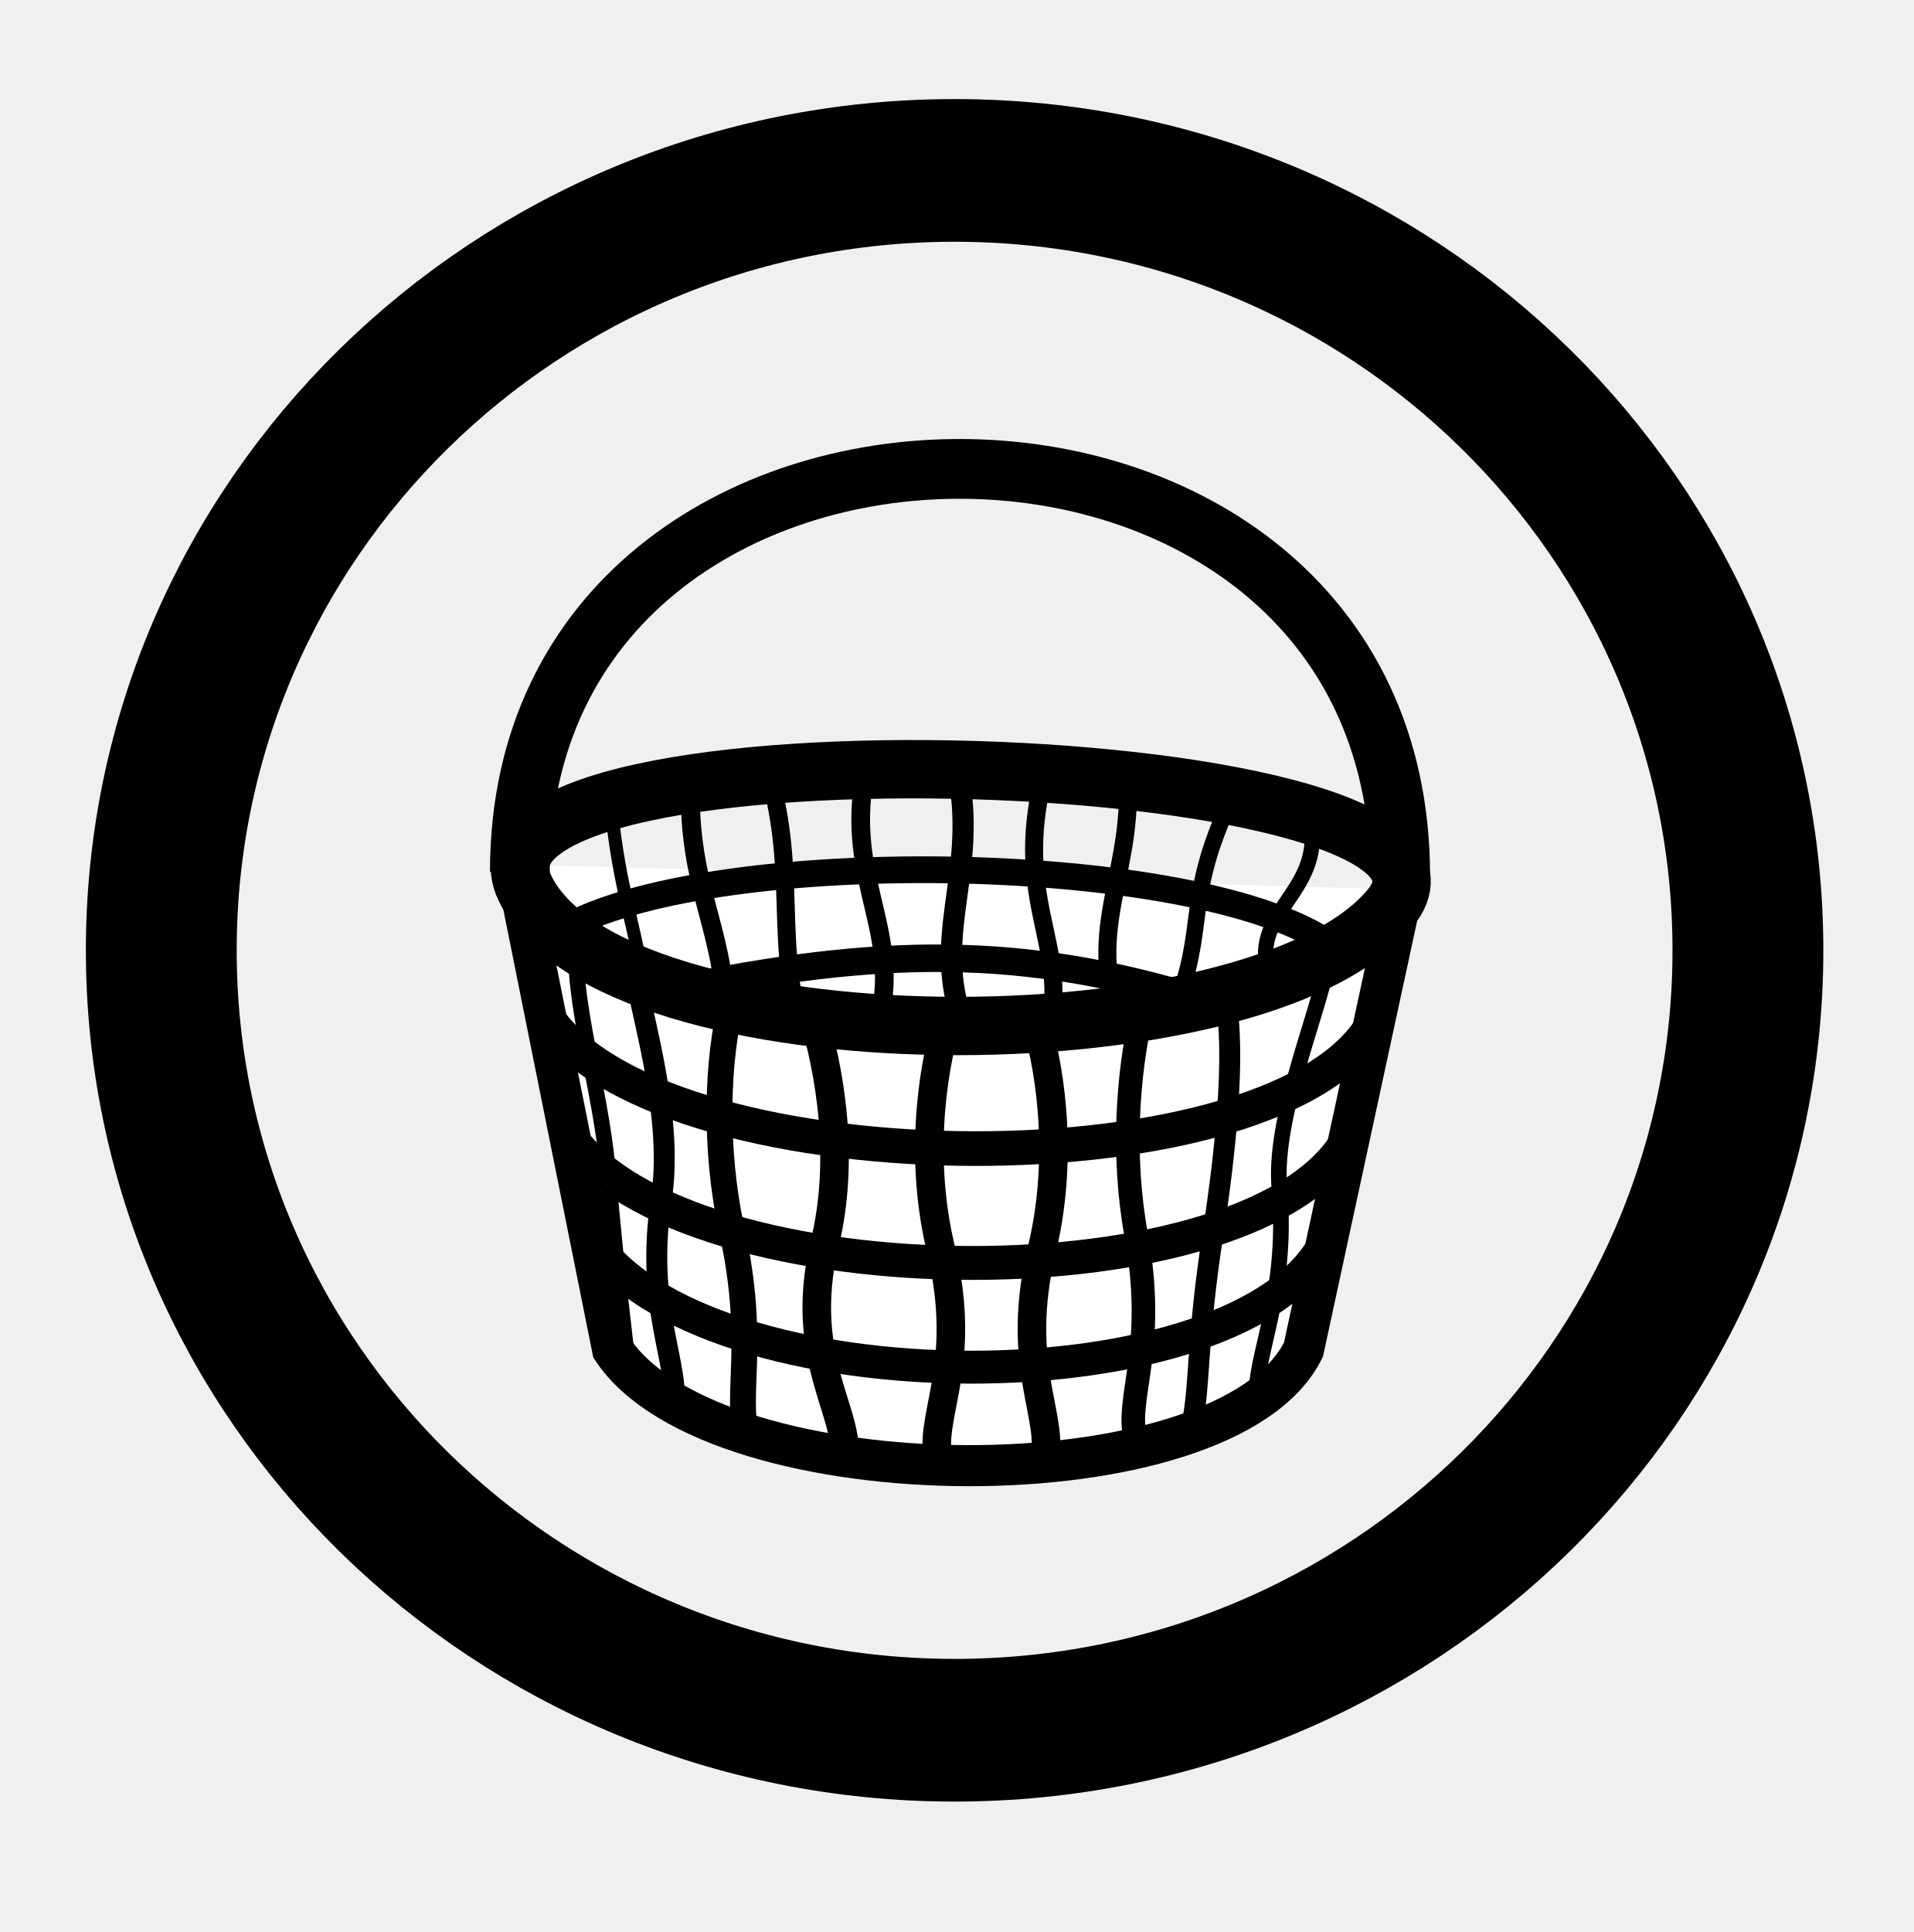
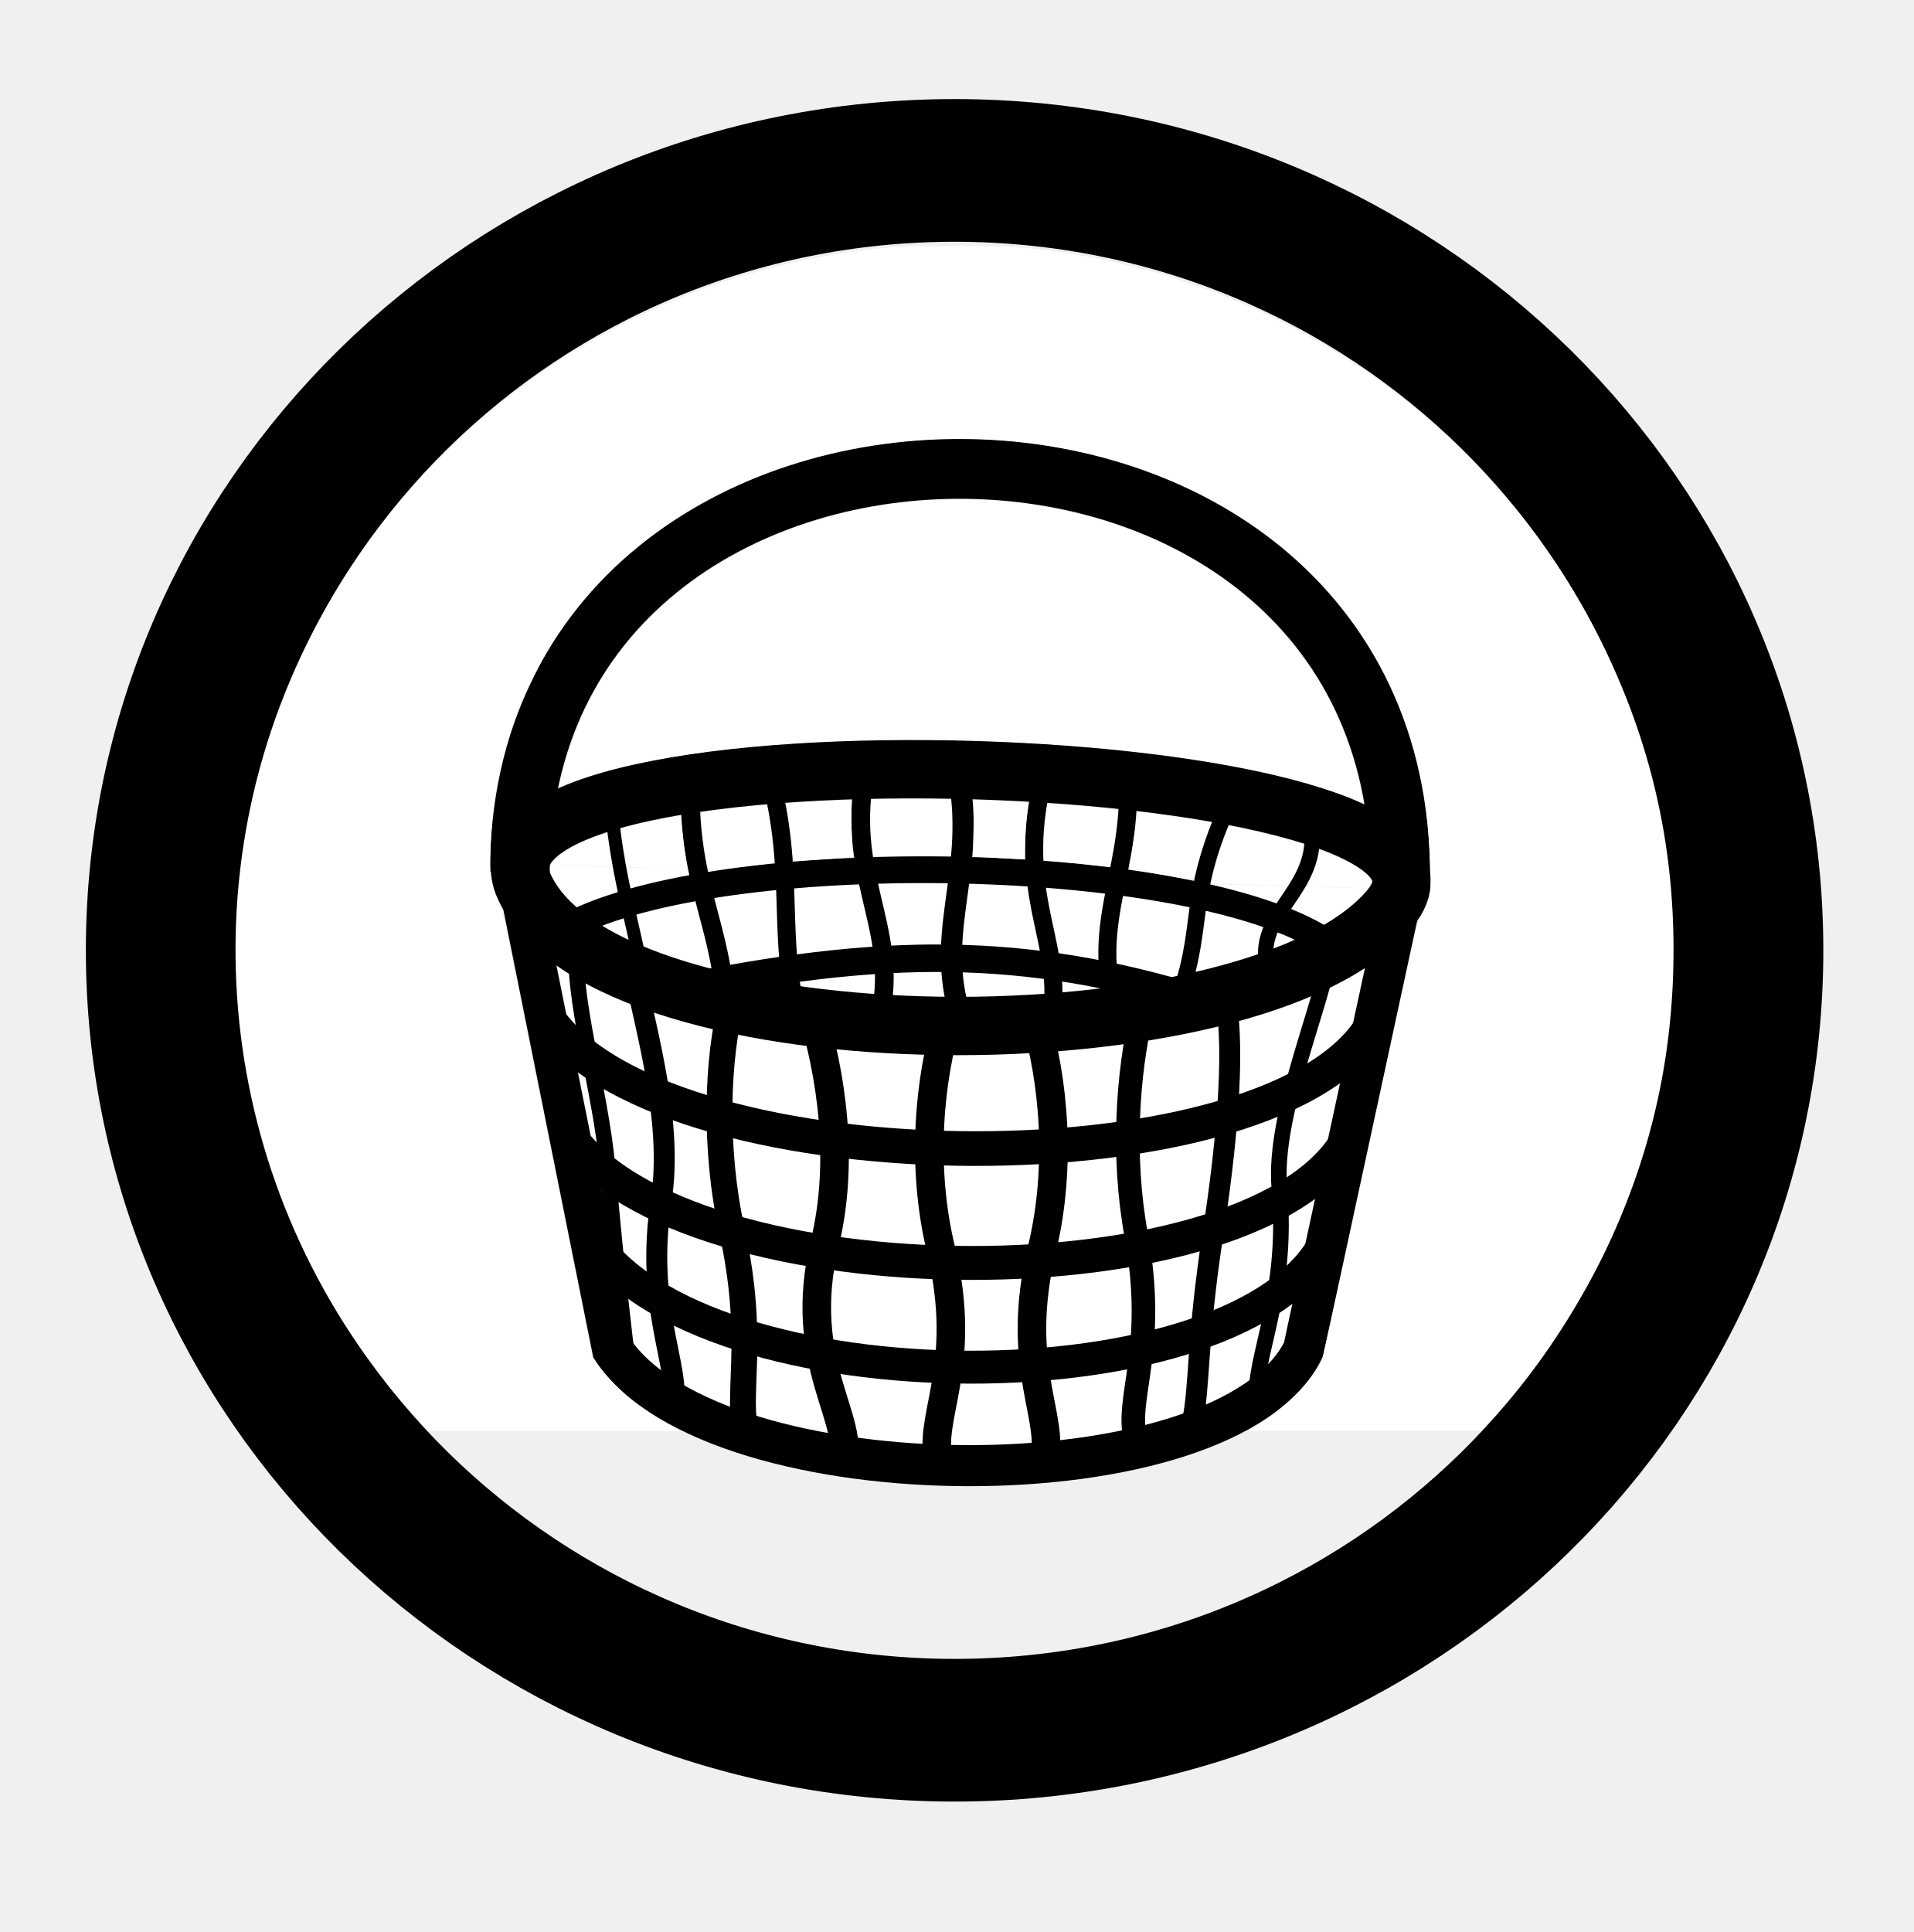
<svg xmlns="http://www.w3.org/2000/svg" width="17.612" height="17.781" id="svg3339" version="1.1">
  <defs id="defs3341">
    <filter id="filter5365" width="1.106" y="-0.261" x="-0.053" height="1.522" color-interpolation-filters="sRGB">
      <feGaussianBlur id="feGaussianBlur5367" stdDeviation="8.027" />
    </filter>
    <linearGradient id="linearGradient20716" x1="828.13" gradientUnits="userSpaceOnUse" y1="403.42" gradientTransform="translate(2.7397,-6.2192)" x2="631.54" y2="518.49">
      <stop id="stop5150" stop-color="#2f7022" offset="0" />
      <stop id="stop5152" stop-color="#2f7022" stop-opacity="0" offset="1" />
    </linearGradient>
    <linearGradient id="linearGradient20718" x1="706.99" gradientUnits="userSpaceOnUse" y1="526.11" gradientTransform="translate(-114.94,39.935)" x2="809.57" y2="311.88">
      <stop id="stop5608" stop-color="#2fb022" offset="0" />
      <stop id="stop5610" stop-color="#2f7022" stop-opacity="0" offset="1" />
    </linearGradient>
    <linearGradient id="linearGradient5112" x1="375.02" gradientUnits="userSpaceOnUse" y1="812.82" gradientTransform="matrix(-0.6769,0.62278,-0.64593,-0.70206,1207.2,-108.62)" x2="394.83" y2="741.47">
      <stop id="stop3979" stop-color="#3a2d49" offset="0" />
      <stop id="stop3981" stop-color="#3a2d49" stop-opacity="0" offset="1" />
    </linearGradient>
    <linearGradient id="linearGradient3698" x1="828.13" gradientUnits="userSpaceOnUse" y1="403.42" gradientTransform="translate(2.7397,-6.2192)" x2="631.54" y2="518.49">
      <stop id="stop3700" stop-color="#2f7022" offset="0" />
      <stop id="stop3702" stop-color="#2f7022" stop-opacity="0" offset="1" />
    </linearGradient>
    <linearGradient id="linearGradient3704" x1="706.99" gradientUnits="userSpaceOnUse" y1="526.11" gradientTransform="translate(-114.94,39.935)" x2="809.57" y2="311.88">
      <stop id="stop3706" stop-color="#2fb022" offset="0" />
      <stop id="stop3708" stop-color="#2f7022" stop-opacity="0" offset="1" />
    </linearGradient>
    <filter id="filter6217" color-interpolation-filters="sRGB">
      <feGaussianBlur id="feGaussianBlur6219" in="SourceGraphic" stdDeviation="6" result="result0" />
      <feDiffuseLighting id="feDiffuseLighting6221" lighting-color="#ffffff" result="result5" diffuseConstant="1" surfaceScale="4">
        <feDistantLight id="feDistantLight6223" elevation="45" azimuth="235" />
      </feDiffuseLighting>
      <feComposite id="feComposite6225" in="result5" in2="SourceGraphic" k3="0" k2="0" k1="1.4" result="fbSourceGraphic" k4="0" operator="arithmetic" />
      <feGaussianBlur id="feGaussianBlur6227" result="result0" stdDeviation="6" in="fbSourceGraphic" />
      <feSpecularLighting id="feSpecularLighting6229" lighting-color="#ffffff" specularConstant="1" surfaceScale="4" result="result1" specularExponent="25" in="result0">
        <feDistantLight id="feDistantLight6231" elevation="45" azimuth="235" />
      </feSpecularLighting>
      <feComposite id="feComposite6233" in="fbSourceGraphic" in2="result1" k3="1" k2="1" k1="0" result="result4" k4="0" operator="arithmetic" />
      <feComposite id="feComposite6235" operator="in" result="result2" in2="SourceGraphic" in="result4" />
    </filter>
    <linearGradient id="linearGradient4641" x1="823.32" gradientUnits="userSpaceOnUse" y1="820.47" gradientTransform="matrix(0.55552,-0.021564,0.012734,0.58027,44.125,-295.36)" x2="814.02" y2="881.89">
      <stop id="stop4398" stop-color="#97bf0f" offset="0" />
      <stop id="stop4400" stop-color="#97bf0f" stop-opacity="0" offset="1" />
    </linearGradient>
    <radialGradient id="radialGradient4643" gradientUnits="userSpaceOnUse" cy="802.44" cx="827.69" gradientTransform="matrix(0.54978,0.076109,-0.29966,2.1386,299.55,-1626.6)" r="10.848">
      <stop id="stop4408" stop-color="#358721" offset="0" />
      <stop id="stop4410" stop-color="#358721" stop-opacity="0" offset="1" />
    </radialGradient>
    <linearGradient id="linearGradient3726" x1="823.32" gradientUnits="userSpaceOnUse" y1="820.47" gradientTransform="matrix(0.55552,-0.021564,0.012734,0.58027,44.125,-295.36)" x2="814.02" y2="881.89">
      <stop id="stop3728" stop-color="#97bf0f" offset="0" />
      <stop id="stop3730" stop-color="#97bf0f" stop-opacity="0" offset="1" />
    </linearGradient>
    <radialGradient id="radialGradient3732" gradientUnits="userSpaceOnUse" cy="802.44" cx="827.69" gradientTransform="matrix(0.54978,0.076109,-0.29966,2.1386,299.55,-1626.6)" r="10.848">
      <stop id="stop3734" stop-color="#358721" offset="0" />
      <stop id="stop3736" stop-color="#358721" stop-opacity="0" offset="1" />
    </radialGradient>
    <linearGradient id="linearGradient3738" x1="375.02" gradientUnits="userSpaceOnUse" y1="812.82" gradientTransform="matrix(-0.6769,0.62278,-0.64593,-0.70206,1207.2,-108.62)" x2="394.83" y2="741.47">
      <stop id="stop3740" stop-color="#3a2d49" offset="0" />
      <stop id="stop3742" stop-color="#3a2d49" stop-opacity="0" offset="1" />
    </linearGradient>
    <filter id="filter3673" x="0" y="0" width="1" height="1" color-interpolation-filters="sRGB">
      <feColorMatrix id="feColorMatrix3675" type="saturate" values="0" />
    </filter>
  </defs>
  <g id="layer1" transform="translate(-341.241,-523.4247)">
    <g id="g4450">
-       <path style="fill:none;stroke:#000000;stroke-width:1.2;stroke-miterlimit:10;stroke-opacity:1;stroke-dasharray:none;stroke-dashoffset:0" id="path2987" d="m 15.965,9.365 a 6.312,6.559 0 1 1 -12.624,0 6.312,6.559 0 1 1 12.624,0 z" transform="matrix(1.156863,0,0,1.09434,338.8604,521.9224)" />
+       <path style="fill:none;stroke:#000000;stroke-width:1.2;stroke-miterlimit:10;stroke-opacity:1;stroke-dasharray:none;stroke-dashoffset:0" id="path2987" d="m 15.965,9.365 c 0,3.623 -2.826,6.559 -6.312,6.559 -3.486,0 -6.312,-2.937 -6.312,-6.559 0,-3.623 2.826,-6.559 6.312,-6.559 3.486,0 6.312,2.937 6.312,6.559 z" transform="matrix(1.156863,0,0,1.09434,338.8604,521.9224)" />
      <g id="g4422">
        <path id="path4095" d="m 345.983,531.379 0.897,4.466 c 0.943,1.414 5.658,1.436 6.359,0 l 0.915,-4.233" style="fill:#fffffd;fill-opacity:1;stroke:#000000;stroke-width:0.378;stroke-linecap:butt;stroke-linejoin:miter;stroke-miterlimit:4;stroke-opacity:1;stroke-dasharray:none" />
        <path style="fill:none;stroke:#000000;stroke-width:0.319;stroke-linecap:butt;stroke-linejoin:round;stroke-miterlimit:4;stroke-opacity:1;stroke-dasharray:none" d="m 346.297,532.817 c 1.127,1.559 6.762,1.584 7.6,0" id="path4097" />
        <path id="path4099" d="m 346.677,534.813 c 1.006,1.58 6.038,1.605 6.786,0" style="fill:none;stroke:#000000;stroke-width:0.303;stroke-linecap:butt;stroke-linejoin:miter;stroke-miterlimit:4;stroke-opacity:1;stroke-dasharray:none" />
        <path style="fill:none;stroke:#000000;stroke-width:0.312;stroke-linecap:butt;stroke-linejoin:miter;stroke-miterlimit:4;stroke-opacity:1;stroke-dasharray:none" d="m 346.469,533.862 c 1.068,1.569 6.411,1.594 7.205,0" id="path4101" />
        <path id="path4108" d="m 346.562,531.904 c 1.491,-0.695 5.619,-0.62 6.869,0.178" style="fill:none;stroke:#000000;stroke-width:0.246;stroke-linecap:butt;stroke-linejoin:round;stroke-miterlimit:4;stroke-opacity:1;stroke-dasharray:none" />
        <path id="path4103" d="m 346.072,531.597 c 0.793,1.655 6.743,1.668 7.966,0.185 1.223,-1.483 -8.759,-1.84 -7.966,-0.185 z" style="fill:none;stroke:#000000;stroke-width:0.537;stroke-linecap:butt;stroke-linejoin:miter;stroke-miterlimit:4;stroke-opacity:1;stroke-dasharray:none" />
        <path style="fill:none;stroke:#000000;stroke-width:0.253;stroke-linecap:butt;stroke-linejoin:round;stroke-miterlimit:4;stroke-opacity:1;stroke-dasharray:none" d="m 347.571,532.507 c 1.928,-0.387 3.231,-0.363 4.9,0.175" id="path4110" />
        <path style="fill:none;stroke:#000000;stroke-width:0.263;stroke-linecap:butt;stroke-linejoin:miter;stroke-miterlimit:4;stroke-opacity:1;stroke-dasharray:none" d="m 349.968,532.788 c -0.172,0.558 -0.252,1.365 -0.067,2.132 0.267,1.104 -0.143,1.573 -0.01,1.979" id="path4112" />
        <path id="path4114" d="m 348.715,532.738 c 0.172,0.558 0.303,1.365 0.117,2.132 -0.267,1.104 0.294,1.624 0.161,2.03" style="fill:none;stroke:#000000;stroke-width:0.263;stroke-linecap:butt;stroke-linejoin:miter;stroke-miterlimit:4;stroke-opacity:1;stroke-dasharray:none" />
        <path style="fill:none;stroke:#000000;stroke-width:0.263;stroke-linecap:butt;stroke-linejoin:miter;stroke-miterlimit:4;stroke-opacity:1;stroke-dasharray:none" d="m 350.765,532.788 c 0.172,0.558 0.252,1.365 0.067,2.132 -0.267,1.104 0.143,1.573 0.01,1.979" id="path4116" />
        <path id="path4118" d="m 351.747,532.766 c -0.124,0.53 -0.182,1.296 -0.048,2.025 0.193,1.049 -0.103,1.494 -0.007,1.88" style="fill:none;stroke:#000000;stroke-width:0.217;stroke-linecap:butt;stroke-linejoin:miter;stroke-miterlimit:4;stroke-opacity:1;stroke-dasharray:none" />
        <path style="fill:none;stroke:#000000;stroke-width:0.238;stroke-linecap:butt;stroke-linejoin:miter;stroke-miterlimit:4;stroke-opacity:1;stroke-dasharray:none" d="m 347.984,532.625 c -0.149,0.527 -0.169,1.39 -0.008,2.115 0.232,1.043 0.026,1.537 0.142,1.92" id="path4120" />
        <path id="path4122" d="m 352.519,532.603 c 0.101,0.513 -0.002,1.455 -0.111,2.16 -0.157,1.014 -0.117,1.396 -0.195,1.769" style="fill:none;stroke:#000000;stroke-width:0.193;stroke-linecap:butt;stroke-linejoin:miter;stroke-miterlimit:4;stroke-opacity:1;stroke-dasharray:none" />
        <path style="fill:none;stroke:#000000;stroke-width:0.193;stroke-linecap:butt;stroke-linejoin:miter;stroke-miterlimit:4;stroke-opacity:1;stroke-dasharray:none" d="m 347.087,532.402 c 0.101,0.513 0.35,1.355 0.241,2.06 -0.157,1.014 0.185,1.547 0.107,1.92" id="path4124" />
        <path style="fill:none;stroke:#000000;stroke-width:0.144;stroke-linecap:butt;stroke-linejoin:miter;stroke-miterlimit:4;stroke-opacity:1;stroke-dasharray:none" d="m 353.492,532.126 c -0.057,0.506 -0.536,1.539 -0.475,2.234 0.088,1.001 -0.249,1.577 -0.204,1.945" id="path4126" />
        <path id="path4128" d="m 346.552,532.075 c -0.057,0.506 0.218,1.388 0.28,2.083 0.088,1.001 0.154,1.527 0.198,1.895" style="fill:none;stroke:#000000;stroke-width:0.144;stroke-linecap:butt;stroke-linejoin:miter;stroke-miterlimit:4;stroke-opacity:1;stroke-dasharray:none" />
        <path style="fill:none;stroke:#000000;stroke-width:0.195;stroke-linecap:butt;stroke-linejoin:miter;stroke-miterlimit:4;stroke-opacity:1;stroke-dasharray:none" d="m 350.066,530.573 c 0.166,0.915 -0.259,1.464 0.046,2.294" id="path4130" />
        <path id="path4132" d="m 349.185,530.656 c -0.129,0.924 0.368,1.385 0.131,2.223" style="fill:none;stroke:#000000;stroke-width:0.172;stroke-linecap:butt;stroke-linejoin:miter;stroke-miterlimit:4;stroke-opacity:1;stroke-dasharray:none" />
        <path style="fill:none;stroke:#000000;stroke-width:0.166;stroke-linecap:butt;stroke-linejoin:miter;stroke-miterlimit:4;stroke-opacity:1;stroke-dasharray:none" d="m 350.884,530.434 c -0.37,1.27 0.223,1.67 0.003,2.51" id="path4134" />
        <path id="path4136" d="m 348.324,530.559 c 0.245,0.895 0.058,1.483 0.278,2.323" style="fill:none;stroke:#000000;stroke-width:0.166;stroke-linecap:butt;stroke-linejoin:miter;stroke-miterlimit:4;stroke-opacity:1;stroke-dasharray:none" />
        <path id="path4138" d="m 351.605,530.434 c 0.12,0.988 -0.411,1.514 -0.034,2.448" style="fill:none;stroke:#000000;stroke-width:0.166;stroke-linecap:butt;stroke-linejoin:miter;stroke-miterlimit:4;stroke-opacity:1;stroke-dasharray:none" />
        <path style="fill:none;stroke:#000000;stroke-width:0.175;stroke-linecap:butt;stroke-linejoin:miter;stroke-miterlimit:4;stroke-opacity:1;stroke-dasharray:none" d="m 347.595,530.657 c -0.017,0.926 0.3,1.312 0.322,2.065" id="path4148" />
        <path id="path4150" d="m 352.577,530.77 c -0.448,0.947 -0.215,1.191 -0.533,1.962" style="fill:none;stroke:#000000;stroke-width:0.152;stroke-linecap:butt;stroke-linejoin:miter;stroke-miterlimit:4;stroke-opacity:1;stroke-dasharray:none" />
        <path id="path4152" d="m 346.856,530.755 c 0.075,0.789 0.185,1.027 0.322,1.743" style="fill:none;stroke:#000000;stroke-width:0.121;stroke-linecap:butt;stroke-linejoin:miter;stroke-miterlimit:4;stroke-opacity:1;stroke-dasharray:none" />
        <path style="fill:none;stroke:#000000;stroke-width:0.14;stroke-linecap:butt;stroke-linejoin:miter;stroke-miterlimit:4;stroke-opacity:1;stroke-dasharray:none" d="m 353.307,530.983 c 0.116,0.676 -0.59,0.83 -0.377,1.443" id="path4154" />
        <path style="fill:none;stroke:#000000;stroke-width:0.55;stroke-linecap:butt;stroke-linejoin:round;stroke-miterlimit:4;stroke-opacity:1;stroke-dasharray:none" d="m 346.026,531.448 c 0,-4.938 8.103,-4.962 8.103,0.037" id="path4156" />
      </g>
    </g>
+     <path style="fill:#ffffff;fill-opacity:1;stroke-width:1.35;stroke-miterlimit:10;stroke-dasharray:none" d="M 3.824,13.043 C 2.066,11.097 1.668,8.279 2.82,5.936 3.844,3.856 5.884,2.473 8.223,2.274 c 0.165,-0.014 0.962,-0.014 1.127,0 2.344,0.2 4.397,1.594 5.409,3.673 0.433,0.888 0.645,1.806 0.645,2.791 4.53e-4,0.936 -0.186,1.806 -0.569,2.651 -0.277,0.613 -0.716,1.272 -1.143,1.715 l -0.061,0.064 -1.072,-2.22e-4 -1.072,-2.22e-4 0.076,-0.047 c 0.279,-0.171 0.522,-0.416 0.606,-0.61 0.01,-0.024 0.211,-0.934 0.445,-2.022 0.424,-1.971 0.426,-1.978 0.474,-2.072 0.085,-0.165 0.089,-0.191 0.074,-0.512 -0.013,-0.287 -0.031,-0.455 -0.069,-0.665 C 12.893,6.162 12.273,5.272 11.325,4.701 9.984,3.893 8.14,3.815 6.7,4.506 6.111,4.789 5.63,5.174 5.261,5.66 5.109,5.861 5.022,6.003 4.903,6.246 4.659,6.741 4.533,7.249 4.514,7.815 c -0.008,0.248 0.004,0.33 0.072,0.475 0.041,0.087 0.062,0.189 0.454,2.145 l 0.412,2.054 0.04,0.061 c 0.05,0.076 0.214,0.248 0.316,0.331 0.104,0.084 0.188,0.14 0.332,0.221 l 0.121,0.067 -1.162,7.6e-5 -1.162,7.7e-5 -0.112,-0.124 z" id="path3055" transform="translate(341.241,523.4247)" />
+     <path style="fill:#ffffff;fill-opacity:1;stroke-width:1.35;stroke-miterlimit:10;stroke-dasharray:none" d="M 12.449,7.35 C 12.336,7.302 12.061,7.214 11.869,7.164 10.584,6.829 8.335,6.71 6.709,6.893 6.094,6.962 5.556,7.078 5.226,7.214 c -0.06,0.025 -0.075,0.027 -0.075,0.014 0,-0.068 0.113,-0.421 0.195,-0.61 C 5.749,5.688 6.625,5 7.753,4.726 8.497,4.545 9.299,4.555 10.023,4.754 c 1.281,0.352 2.176,1.21 2.469,2.368 0.036,0.141 0.06,0.267 0.051,0.266 -0.004,-5.414e-4 -0.046,-0.018 -0.095,-0.038 z" id="path3057" transform="translate(341.241,523.4247)" />
+     <path style="fill:#ffffff;fill-opacity:1;stroke-width:1.35;stroke-miterlimit:10;stroke-dasharray:none" d="m 5.257,7.964 -0.187,-0.006 0.036,-0.041 c 0.04,-0.046 0.14,-0.112 0.239,-0.157 0.071,-0.033 0.212,-0.084 0.232,-0.084 0.007,0 0.02,0.055 0.031,0.132 0.011,0.073 0.022,0.14 0.026,0.149 0.007,0.019 0.011,0.019 -0.376,0.007 l 0,0 z" id="path3059" transform="translate(341.241,523.4247)" />
+     <path style="fill:#ffffff;fill-opacity:1;stroke-width:1.35;stroke-miterlimit:10;stroke-dasharray:none" d="M 6.005,7.987 C 5.883,7.983 5.779,7.977 5.775,7.973 5.768,7.966 5.739,7.804 5.721,7.676 l -0.007,-0.05 0.147,-0.035 c 0.173,-0.042 0.394,-0.085 0.4,-0.079 0.002,0.002 0.01,0.062 0.017,0.131 0.007,0.07 0.021,0.178 0.032,0.24 l 0.019,0.113 -0.05,-0.002 c -0.028,-0.001 -0.15,-0.005 -0.273,-0.008 z" id="path3061" transform="translate(341.241,523.4247)" />
+     <path style="fill:#ffffff;fill-opacity:1;stroke-width:1.35;stroke-miterlimit:10;stroke-dasharray:none" d="m 6.568,8 c -0.038,-0.003 -0.048,-0.009 -0.052,-0.028 -0.021,-0.094 -0.03,-0.147 -0.044,-0.271 -0.009,-0.077 -0.016,-0.159 -0.016,-0.181 l 0,-0.041 0.075,-0.012 c 0.094,-0.015 0.456,-0.056 0.498,-0.056 0.031,0 0.032,2.87e-4 0.05,0.113 0.017,0.107 0.036,0.267 0.043,0.37 0.004,0.053 0.009,0.05 -0.13,0.064 -0.069,0.007 -0.33,0.038 -0.359,0.043 -0.009,0.002 -0.038,9.821e-4 -0.063,-0.001 l 0,0 z" id="path3063" transform="translate(341.241,523.4247)" />
+     <path style="fill:#ffffff;fill-opacity:1;stroke-width:1.35;stroke-miterlimit:10;stroke-dasharray:none" d="m 7.301,7.906 c -0.002,-0.008 -0.007,-0.058 -0.011,-0.113 -0.004,-0.055 -0.017,-0.166 -0.029,-0.247 -0.012,-0.081 -0.021,-0.149 -0.019,-0.151 0.005,-0.005 0.446,-0.028 0.526,-0.028 l 0.069,7.04e-5 5.673e-4,0.18 c 3.12e-4,0.099 0.005,0.214 0.009,0.257 0.005,0.043 0.007,0.079 0.005,0.082 -0.004,0.005 -0.408,0.033 -0.488,0.034 -0.037,3.122e-4 -0.06,-0.004 -0.063,-0.013 z" id="path3065" transform="translate(341.241,523.4247)" />
+     <path style="fill:#ffffff;fill-opacity:1;stroke-width:1.35;stroke-miterlimit:10;stroke-dasharray:none" d="M 8.04,7.871 C 8.021,7.817 8.007,7.476 8.02,7.397 l 0.007,-0.041 0.362,0 0.362,0 0.008,0.107 c 0.006,0.085 -9.345e-4,0.401 -0.009,0.408 -0.001,8.445e-4 -0.16,0.004 -0.354,0.007 -0.255,0.004 -0.353,0.002 -0.356,-0.007 z" id="path3067" transform="translate(341.241,523.4247)" />
+     <path style="fill:#ffffff;fill-opacity:1;stroke-width:1.35;stroke-miterlimit:10;stroke-dasharray:none" d="m 9.178,7.895 c -0.122,-0.006 -0.221,-0.011 -0.221,-0.012 0,-0.001 0.002,-0.118 0.004,-0.26 l 0.004,-0.258 0.245,0.008 c 0.135,0.004 0.247,0.01 0.249,0.012 0.002,0.002 -0.002,0.06 -0.009,0.129 -0.007,0.069 -0.014,0.186 -0.015,0.26 -0.002,0.113 -0.005,0.135 -0.019,0.134 -0.009,-8.831e-4 -0.116,-0.006 -0.238,-0.012 z" id="path3069" transform="translate(341.241,523.4247)" />
+     <path style="fill:#ffffff;fill-opacity:1;stroke-width:1.35;stroke-miterlimit:10;stroke-dasharray:none" d="M 10.073,7.963 C 10.018,7.955 9.65,7.92 9.623,7.92 9.606,7.919 9.603,7.836 9.615,7.671 c 0.007,-0.096 0.016,-0.195 0.02,-0.22 0.007,-0.042 0.011,-0.046 0.046,-0.049 0.055,-0.005 0.589,0.043 0.601,0.054 0.011,0.01 -0.014,0.227 -0.046,0.408 l -0.019,0.105 -0.039,0.002 c -0.021,8.596e-4 -0.069,-0.003 -0.105,-0.008 z" id="path3071" transform="translate(341.241,523.4247)" />
+     <path style="fill:#ffffff;fill-opacity:1;stroke-width:1.35;stroke-miterlimit:10;stroke-dasharray:none" d="m 10.808,8.069 c -0.07,-0.014 -0.189,-0.035 -0.264,-0.046 -0.08,-0.012 -0.139,-0.025 -0.142,-0.033 -0.003,-0.007 0.007,-0.092 0.023,-0.188 0.015,-0.096 0.031,-0.21 0.035,-0.253 0.007,-0.077 0.008,-0.078 0.037,-0.075 0.041,0.005 0.562,0.079 0.611,0.088 l 0.04,0.007 -0.049,0.14 c -0.027,0.077 -0.063,0.194 -0.08,0.261 -0.037,0.143 -0.023,0.137 -0.21,0.099 z" id="path3073" transform="translate(341.241,523.4247)" />
+     <path style="fill:#ffffff;fill-opacity:1;stroke-width:1.35;stroke-miterlimit:10;stroke-dasharray:none" d="m 11.443,8.14 c -0.122,-0.004 -0.238,-0.008 -0.258,-0.009 -0.037,-0.001 -0.037,-0.002 -0.03,-0.042 0.02,-0.104 0.141,-0.473 0.159,-0.484 0.022,-0.013 0.652,0.144 0.677,0.168 0.021,0.02 -0.04,0.204 -0.105,0.318 l -0.034,0.06 -0.094,-0.002 c -0.052,-0.001 -0.194,-0.005 -0.315,-0.01 z" id="path3075" transform="translate(341.241,523.4247)" />
+     <path style="fill:#ffffff;fill-opacity:1;stroke-width:1.35;stroke-miterlimit:10;stroke-dasharray:none" d="m 12.244,8.165 c -0.106,-0.002 -0.197,-0.008 -0.202,-0.013 -0.005,-0.005 0.005,-0.039 0.023,-0.074 0.035,-0.07 0.063,-0.152 0.074,-0.216 0.007,-0.04 0.007,-0.041 0.042,-0.029 0.078,0.026 0.283,0.131 0.348,0.179 0.082,0.06 0.101,0.093 0.08,0.134 -0.014,0.026 -0.02,0.027 -0.093,0.025 -0.043,-0.001 -0.165,-0.004 -0.271,-0.006 l 0,0 z" id="path3077" transform="translate(341.241,523.4247)" />
  </g>
</svg>
